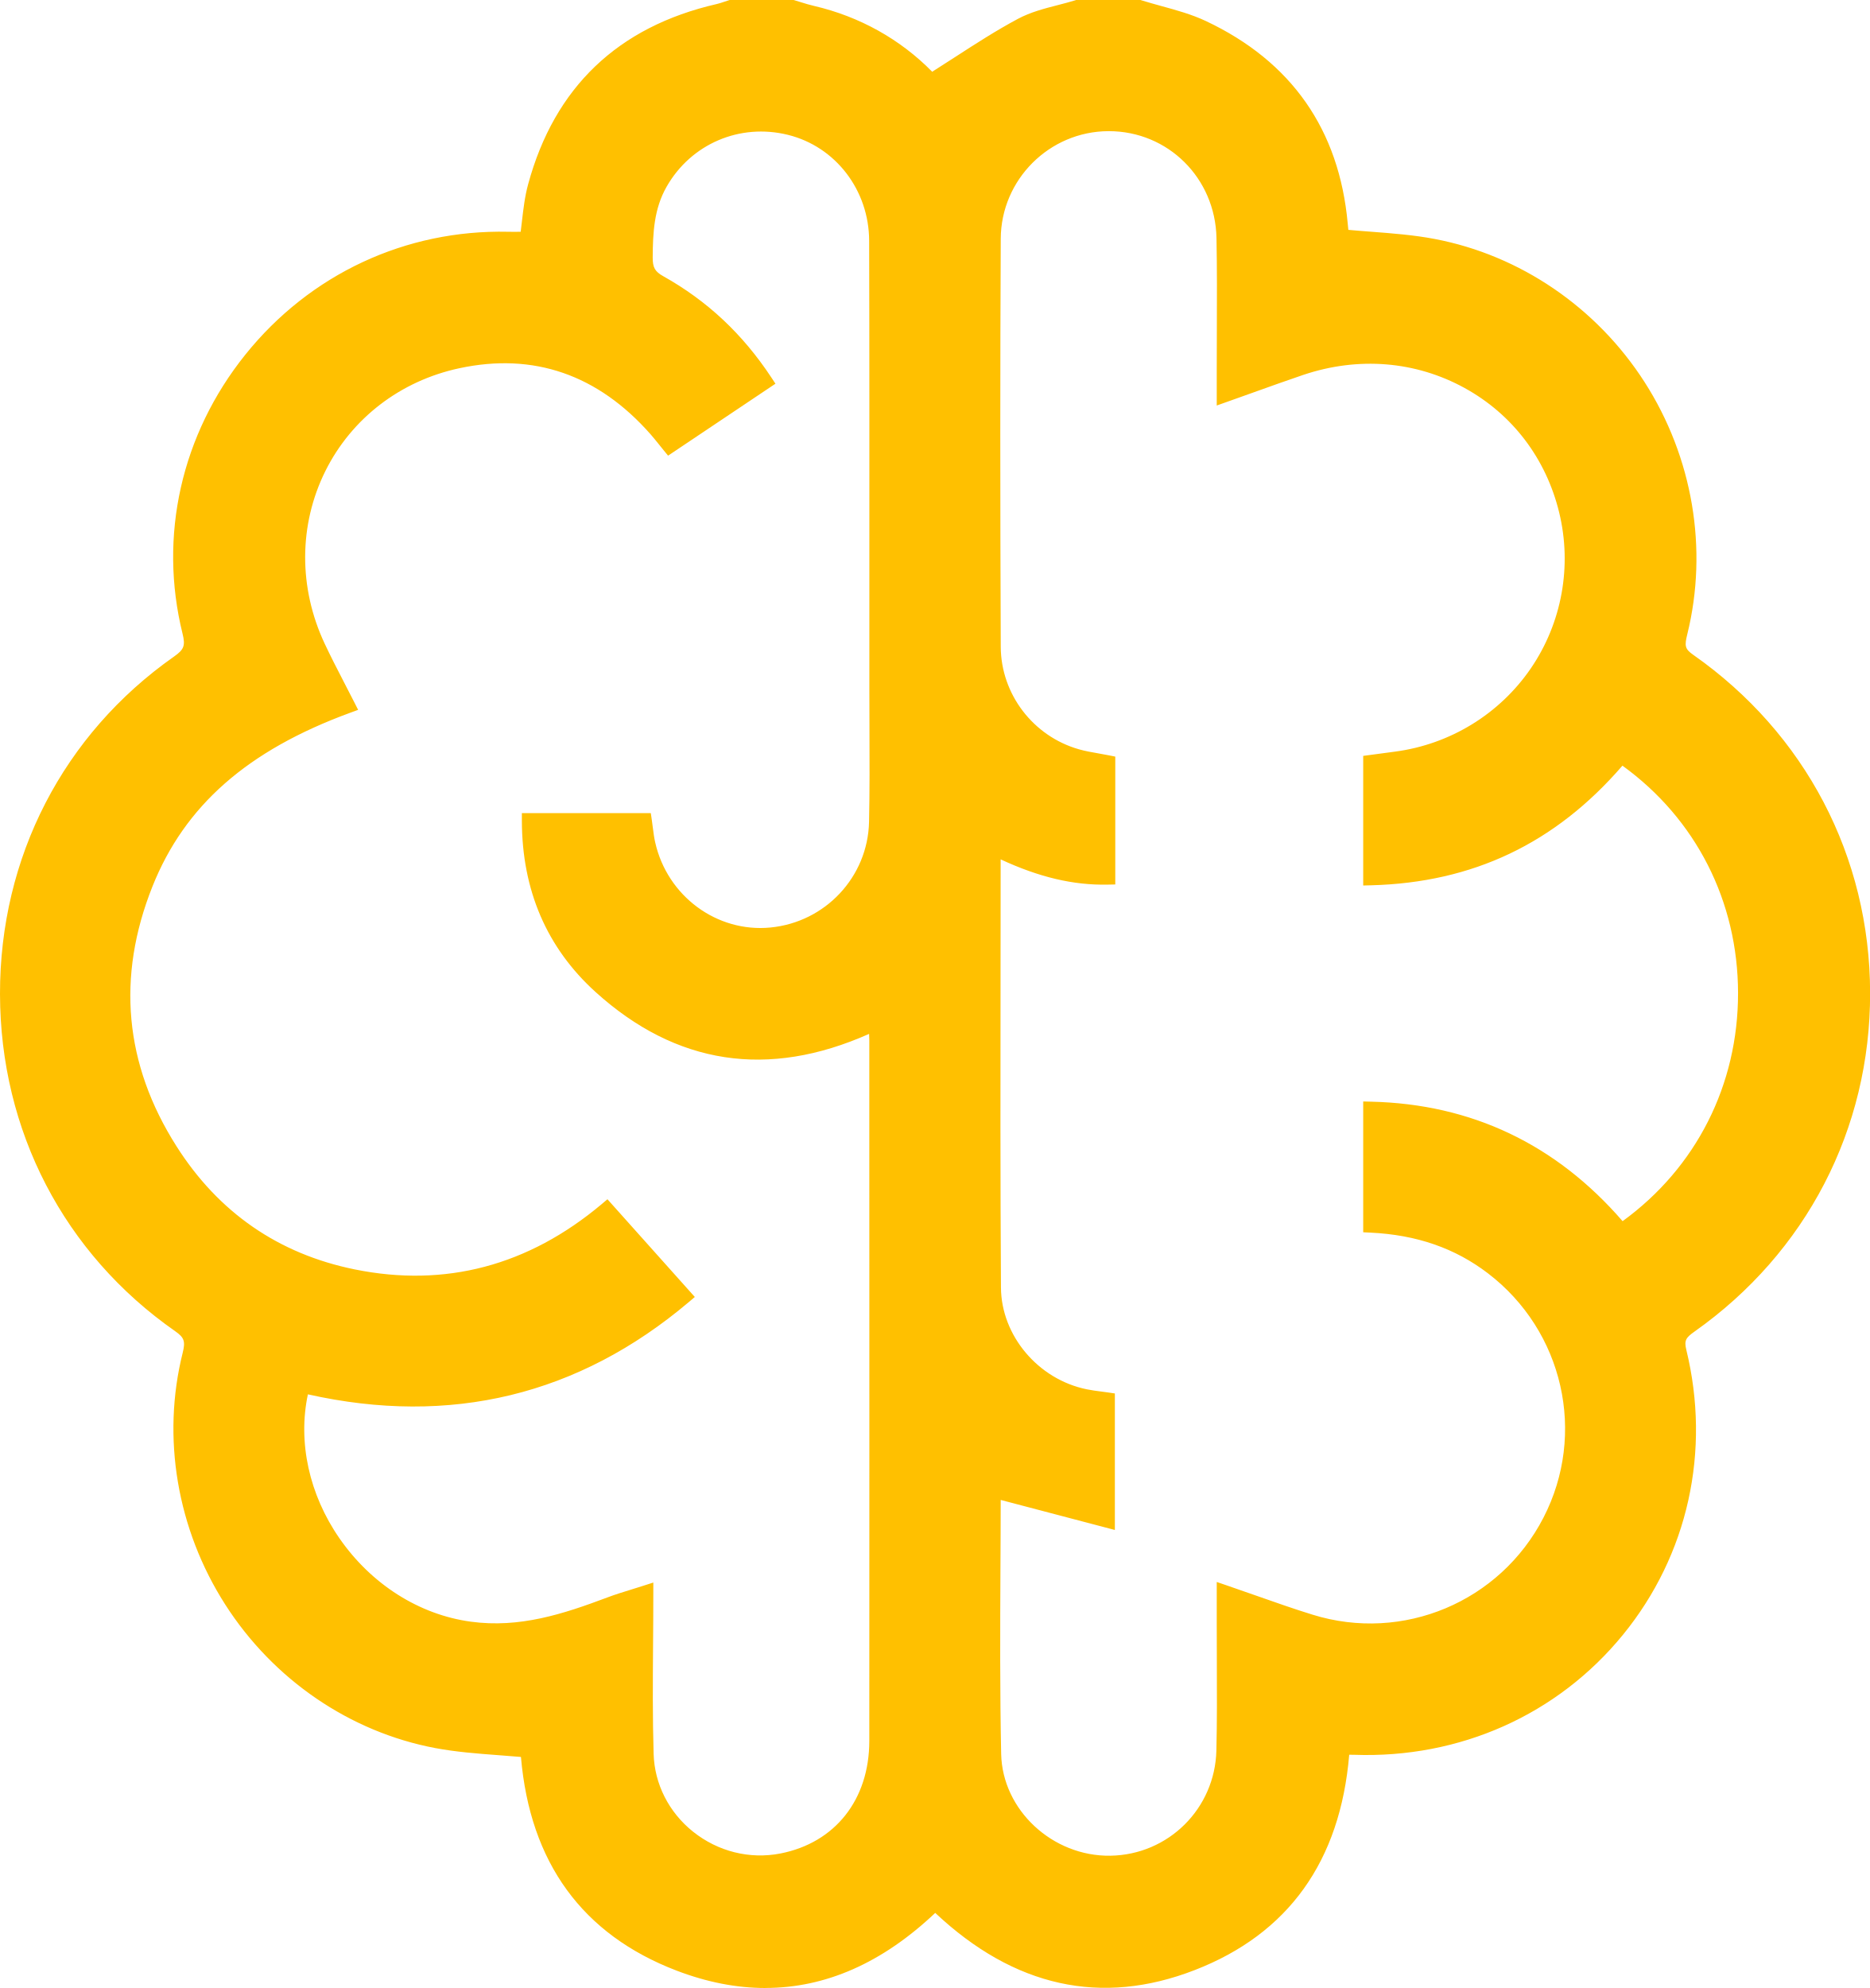
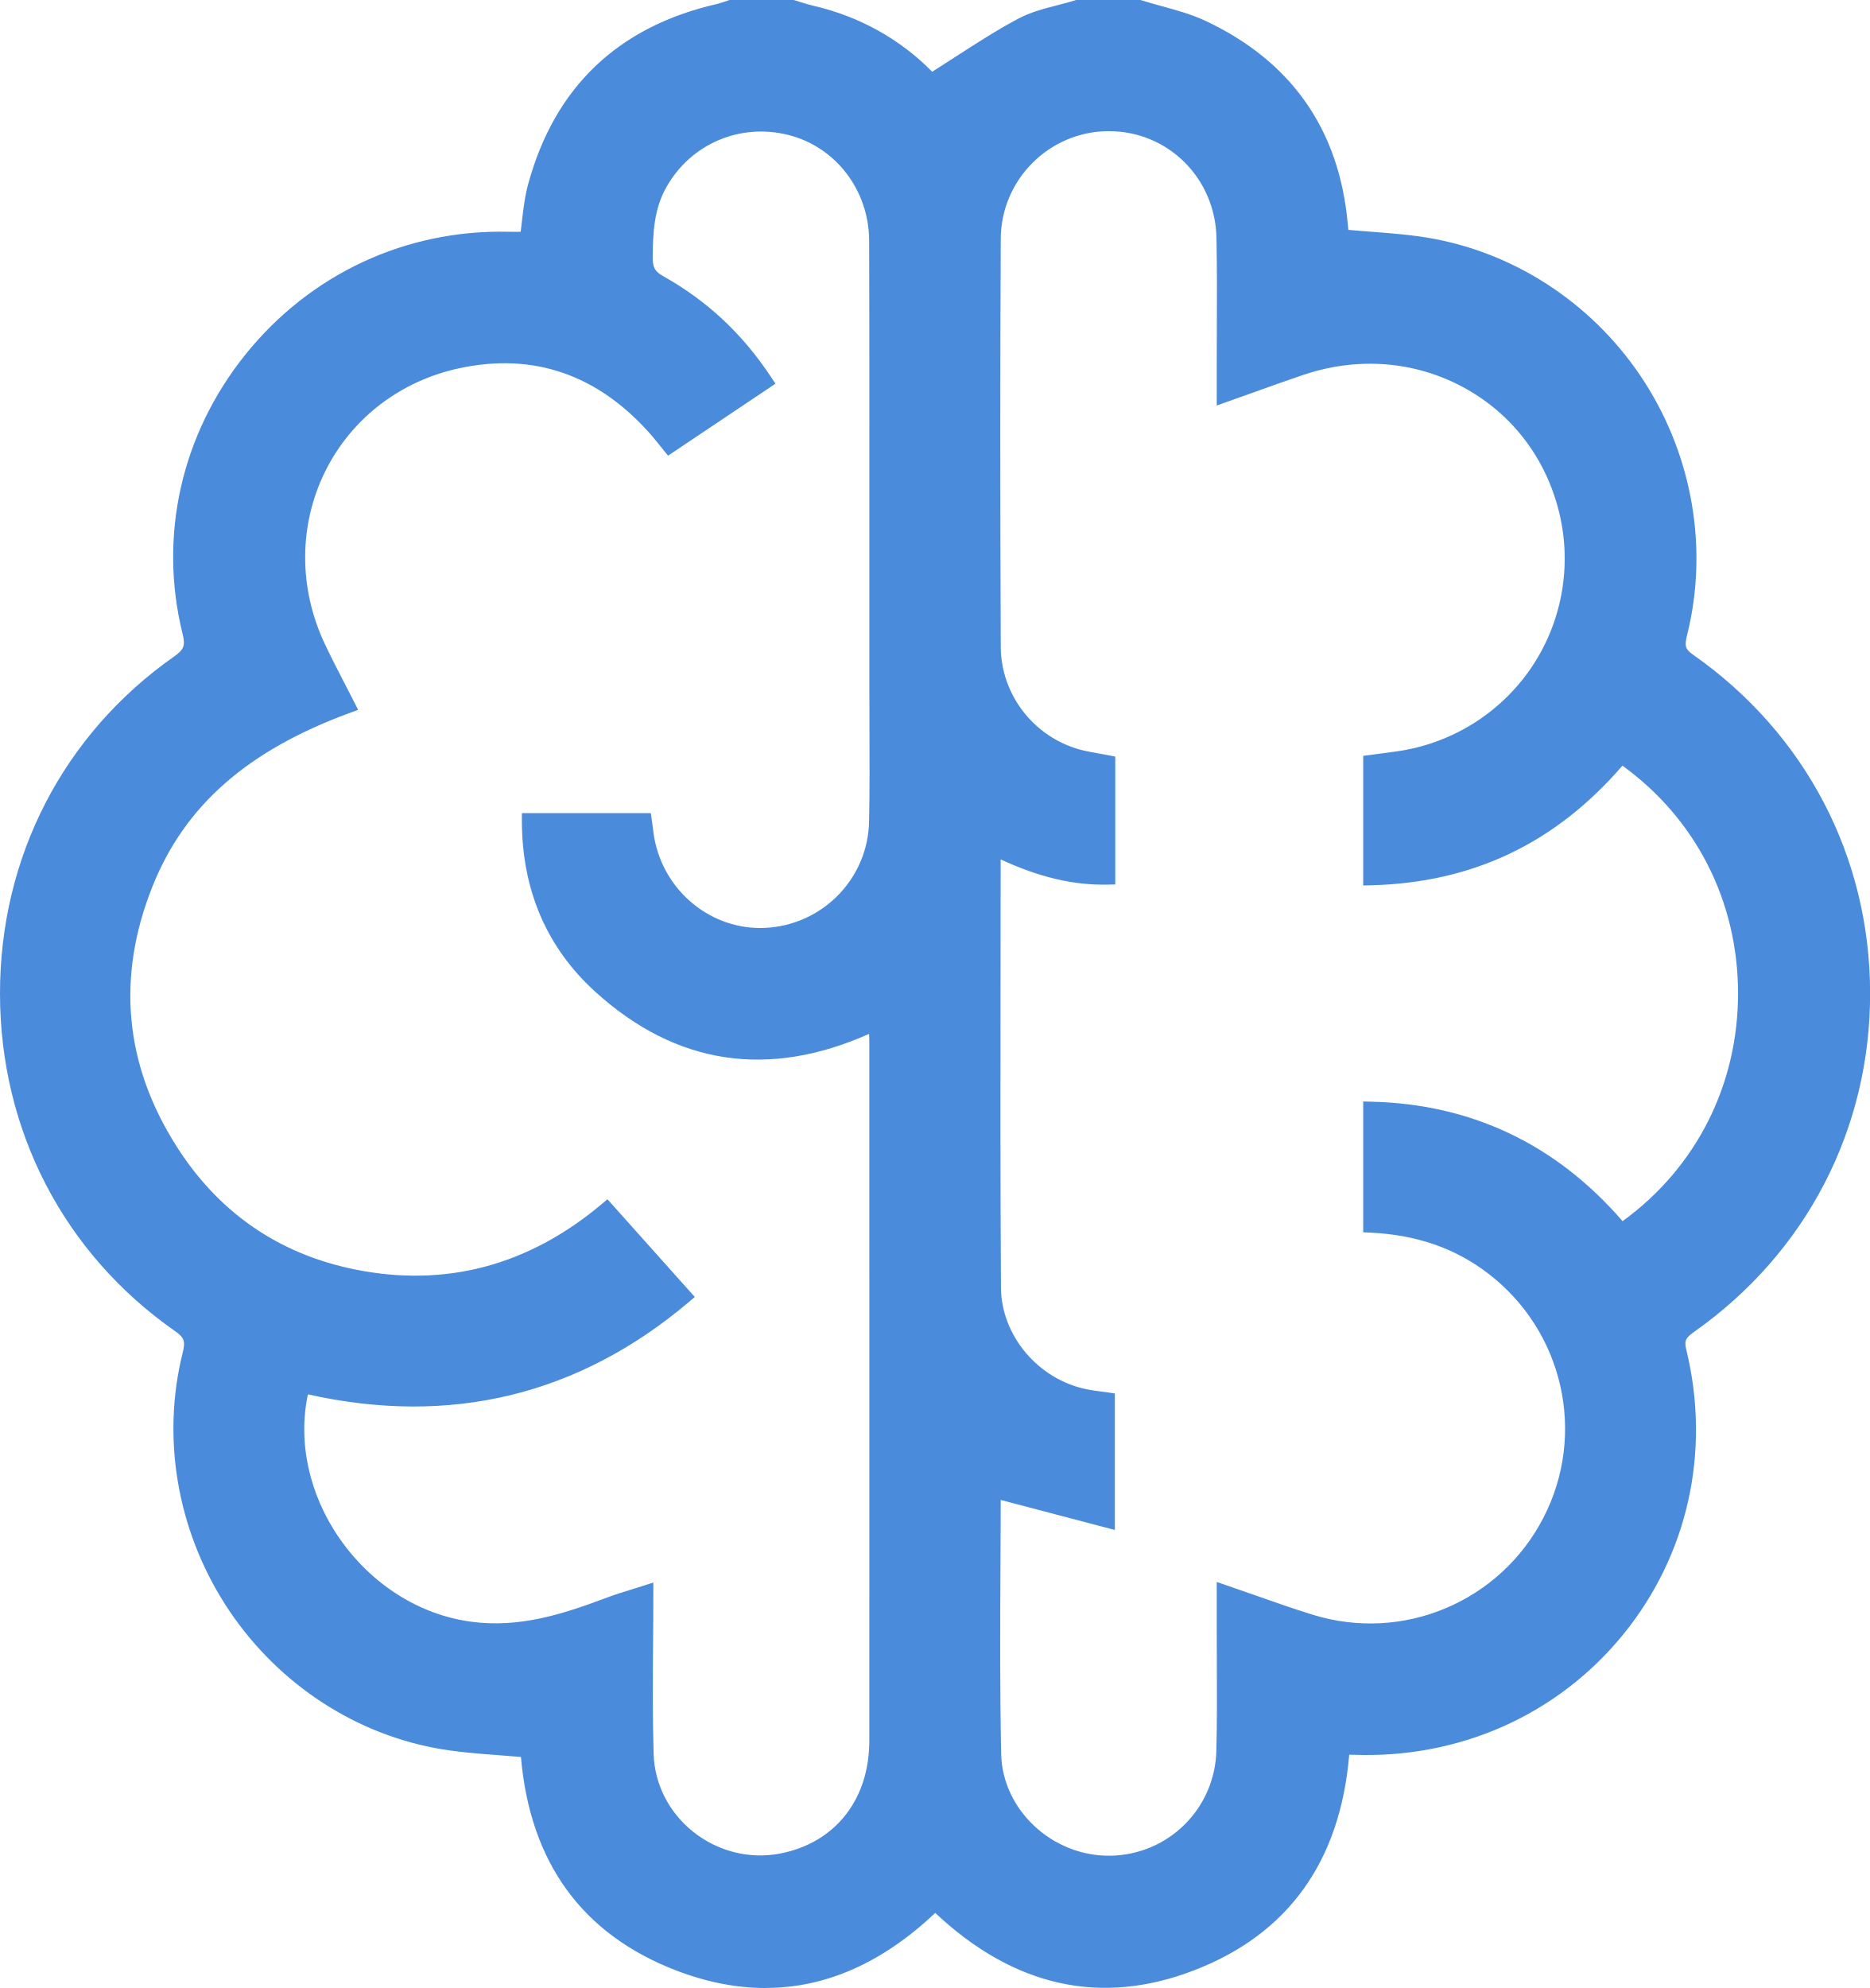
<svg xmlns="http://www.w3.org/2000/svg" id="Layer_2" data-name="Layer 2" viewBox="0 0 363.61 386.51">
  <defs>
    <style>
      .cls-1 {
-         fill: #ffc000;
+         fill: #4A8BDB;
      }
    </style>
  </defs>
  <g id="Layer_1-2" data-name="Layer 1">
    <g>
      <path class="cls-1" d="m221.48,1.5c4.13,1.29,8.48,2.13,12.36,3.96,16.08,7.59,25.09,20.32,26.71,38.14.08.85.17,1.71.25,2.47,6.09.61,12.07.76,17.87,1.86,34.14,6.49,56.28,41.23,47.95,75.02-.58,2.37-.7,3.88,1.73,5.58,44.93,31.47,45.04,97.5.26,129.14-1.96,1.38-2.82,2.48-2.19,5.07,9.91,40.59-21.19,78.46-63.07,76.93-.73-.03-1.46,0-2.4,0-1.31,19.96-10.47,34.71-29.2,41.97-18.84,7.3-35.44,2.33-49.91-11.8-14.11,13.87-30.75,19.16-49.74,11.89-18.78-7.19-28.05-21.83-29.4-41.51-6.01-.59-12-.74-17.8-1.83-34.04-6.41-56.35-41.4-47.91-75.03.68-2.7.31-4.11-2.07-5.78-44.46-31.02-44.57-97.56-.21-128.7,2.48-1.74,2.97-3.15,2.25-6.03-9.68-39.08,21.34-77.3,61.79-76.29,1.23.03,2.46,0,3.8,0,.52-3.52.69-7.03,1.59-10.35,5-18.42,16.95-29.69,35.54-33.96.82-.19,1.62-.5,2.43-.76,3.99,0,7.99,0,11.98,0,1.28.37,2.54.81,3.84,1.11,9.34,2.17,17.19,6.93,23.08,13.26,6.1-3.82,11.68-7.71,17.63-10.89,3.3-1.77,7.22-2.36,10.87-3.48,3.99,0,7.99,0,11.98,0Zm93.77,145.36c-12.7,15.18-28.69,23.25-48.66,23.78v-22.34c1.72-.23,3.32-.44,4.91-.65,23.31-3.09,38.72-25.56,33.15-48.36-5.57-22.8-29.03-35.43-51.69-27.78-4.79,1.62-9.54,3.37-14.84,5.25,0-1.97,0-3.31,0-4.64,0-8.61.12-17.22-.06-25.82-.25-12.58-10.2-22.29-22.52-22.25-12.28.04-22.38,9.92-22.44,22.41-.13,26.45-.11,52.9,0,79.35.04,10.04,6.79,18.66,16.29,21.36,1.9.54,3.89.79,5.97,1.2v22.16c-7.95.16-15.05-2.2-21.98-5.65-.15.63-.3.96-.3,1.3,0,28.07-.12,56.14.06,84.21.07,10.31,7.88,19.2,17.88,21.24,1.43.29,2.89.43,4.27.64v23.3c-7.76-2.04-14.97-3.94-22.2-5.84,0,16.9-.27,34.12.09,51.33.25,11.97,10.85,21.45,22.77,21.26,12.05-.2,21.8-9.75,22.09-21.92.2-8.23.06-16.47.07-24.7,0-1.82,0-3.65,0-6,5.92,2.03,11.26,4.01,16.69,5.7,18.21,5.65,37.93-2.67,46.67-19.6,8.73-16.9,3.96-37.79-11.2-49.38-6.97-5.33-14.92-7.81-23.68-8.23v-22.47c20.08.47,36.11,8.71,48.68,23.75,32.28-22.31,32.28-70.36-.03-92.59Zm-189.99,12.73c.24,1.64.37,3.11.69,4.54,2.52,11.12,12.91,18.76,24,17.7,11.44-1.1,20.29-10.44,20.54-21.99.19-8.6.05-17.22.05-25.82,0-29.07.05-58.14-.03-87.21-.03-10.64-7.06-19.59-16.92-22.03-10-2.48-20.21,1.93-25.28,10.8-2.59,4.53-2.86,9.43-2.9,14.47-.02,2.4.63,3.75,2.83,4.98,8.26,4.63,15.03,10.94,20.47,19.17-6.27,4.2-12.32,8.26-18.51,12.4-1.01-1.24-1.76-2.21-2.57-3.13-10.35-11.75-23.32-16.61-38.63-13.34-25.28,5.41-38.23,32.21-27.24,55.64,1.73,3.69,3.67,7.28,5.77,11.42-17.75,6.51-32.12,16.63-39.29,34.62-7.2,18.06-5.59,35.48,4.8,51.84,8.34,13.14,20.39,21.53,35.64,24.62,18.34,3.71,34.8-.84,49.29-13.02,5.02,5.61,9.9,11.06,15,16.76-21.94,18.55-46.62,23.76-73.81,17.37-.36.49-.59.66-.64.88-4.83,21.03,11.26,43.58,32.84,46.51,9.72,1.32,18.48-1.49,27.27-4.79,2.13-.8,4.33-1.42,6.92-2.25,0,10.87-.24,21.1.06,31.31.4,13.43,13.24,23.37,26.42,20.79,11.3-2.2,18.5-11.22,18.51-23.36.03-45.41.01-90.82,0-136.24,0-1.07-.1-2.15-.16-3.52-19.56,9.42-37.56,7.51-53.55-6.95-9.37-8.48-13.81-19.39-13.85-32.18h22.27Z" />
      <path class="cls-1" d="m148.83,386.51c-5.62,0-11.38-1.13-17.27-3.38-18.31-7.01-28.49-20.98-30.26-41.54-1.48-.13-2.97-.25-4.42-.35-4.04-.3-8.21-.62-12.26-1.38-16.59-3.13-31.47-13.3-40.82-27.9-9.38-14.65-12.4-32.5-8.27-48.97.55-2.21.29-2.95-1.47-4.18C12.45,243.73.04,219.84,0,193.25c-.04-26.57,12.3-50.48,33.84-65.6,1.95-1.37,2.23-2.12,1.66-4.44-4.7-18.97-.25-38.74,12.2-54.25,12.59-15.69,31.21-24.34,51.09-23.9.81.02,1.61.02,2.46,0,.09-.68.17-1.36.24-2.03.28-2.38.56-4.85,1.21-7.21,5.12-18.84,17.45-30.62,36.65-35.03.49-.11.99-.28,1.52-.46.26-.09.53-.18.8-.26l.22-.07h12.43l.21.06c.42.12.83.25,1.24.38.87.27,1.69.52,2.52.71,8.85,2.06,16.77,6.48,22.98,12.8,1.46-.92,2.89-1.85,4.3-2.76,4.19-2.71,8.15-5.27,12.38-7.53,2.43-1.3,5.14-2,7.75-2.67,1.12-.29,2.28-.59,3.38-.93l.22-.07h12.44l.22.07c1.28.4,2.61.76,3.89,1.12,2.89.79,5.88,1.61,8.66,2.92,16.63,7.85,25.9,21.1,27.56,39.36.04.41.08.83.12,1.23,1.52.14,3.05.26,4.54.37,4.04.31,8.22.63,12.25,1.4,16.62,3.16,31.5,13.3,40.81,27.82,9.37,14.6,12.4,32.47,8.31,49.03-.54,2.21-.51,2.84,1.14,3.99,21.81,15.28,34.36,39.24,34.41,65.72.05,26.49-12.39,50.5-34.15,65.87-1.67,1.18-2.03,1.71-1.6,3.5,4.82,19.73.34,39.93-12.29,55.42-12.72,15.6-31.78,24.09-52.29,23.36-.31-.01-.63-.02-.96-.01-1.75,20.74-11.85,34.82-30.05,41.87-18.15,7.04-35.12,3.29-50.45-11.12-10.27,9.72-21.32,14.59-33,14.59ZM97.16,48.04c-18.35,0-35.46,8.25-47.13,22.79-11.86,14.77-16.1,33.6-11.62,51.65.88,3.54.13,5.53-2.85,7.62C14.83,144.66,2.96,167.67,3,193.25c.04,25.59,11.98,48.59,32.77,63.09,2.8,1.96,3.52,3.95,2.67,7.37-3.93,15.67-1.05,32.66,7.88,46.62,8.91,13.91,23.07,23.6,38.85,26.57,3.88.73,7.79,1.03,11.93,1.34,1.88.14,3.82.29,5.75.48l1.26.12.09,1.27c1.37,19.98,10.94,33.51,28.44,40.21,17.38,6.65,33.58,2.76,48.15-11.56l1.05-1.03,1.05,1.03c14.69,14.35,30.94,18.21,48.32,11.48,17.42-6.75,26.92-20.43,28.24-40.67l.09-1.4h2.28c.57-.01,1.07-.01,1.58,0,19.58.71,37.74-7.4,49.86-22.26,12.03-14.75,16.29-34,11.7-52.81-.81-3.33.46-5.02,2.78-6.66,20.95-14.8,32.93-37.91,32.88-63.42-.05-25.5-12.13-48.56-33.13-63.27-3.23-2.26-2.94-4.68-2.33-7.17,3.89-15.76,1-32.78-7.92-46.69-8.87-13.83-23.03-23.49-38.85-26.5-3.87-.74-7.78-1.04-11.92-1.35-1.9-.15-3.86-.3-5.82-.49l-1.22-.12-.19-1.86c-.06-.59-.13-1.22-.18-1.85-1.56-17.13-10.26-29.55-25.86-36.92-2.54-1.2-5.27-1.95-8.17-2.74-1.24-.34-2.52-.69-3.78-1.08h-11.53c-1.1.33-2.22.62-3.3.9-2.55.66-4.97,1.28-7.08,2.41-4.12,2.2-8.03,4.73-12.17,7.4-1.76,1.14-3.54,2.29-5.37,3.43l-1.05.66-.84-.91c-5.92-6.37-13.64-10.81-22.32-12.83-.93-.22-1.84-.5-2.72-.77-.33-.1-.66-.2-1-.3h-11.53c-.17.06-.35.12-.52.17-.58.2-1.17.4-1.81.55-18.04,4.14-29.62,15.21-34.43,32.89-.58,2.15-.85,4.4-1.12,6.77-.13,1.13-.26,2.26-.43,3.4l-.19,1.28h-2.56c-.88.01-1.73.02-2.58,0-.51-.01-1.03-.02-1.54-.02Zm118.43,315.75c-12.74,0-23.65-10.33-23.91-22.73-.25-12.1-.2-24.34-.14-36.18.02-5.08.05-10.15.05-15.18v-1.95l22.2,5.84v-20.04s0,0,0,0c-1-.13-2.03-.26-3.06-.48-10.99-2.24-19.01-11.79-19.08-22.7-.13-20.71-.11-41.77-.08-62.14,0-7.36.02-14.72.02-22.08,0-.43.11-.79.21-1.14.04-.15.09-.31.14-.51l.44-1.82,1.68.84c7.34,3.65,13.52,5.37,19.81,5.49v-19.42c-.24-.04-.49-.09-.73-.13-1.43-.25-2.79-.49-4.16-.88-10.19-2.9-17.34-12.27-17.38-22.8-.12-29.14-.12-55.1,0-79.36.07-13.14,10.8-23.86,23.93-23.91h.08c13.16,0,23.67,10.4,23.94,23.72.12,5.98.1,12.04.07,17.91,0,2.65-.02,5.29-.02,7.94v2.52c1.02-.36,2.02-.72,3-1.08,3.4-1.22,6.61-2.37,9.86-3.47,11.5-3.88,23.5-2.9,33.79,2.76,10.03,5.52,17.08,14.78,19.84,26.09,2.75,11.26.59,23.19-5.94,32.74-6.54,9.57-16.92,15.94-28.47,17.47l-3.61.48v19.47c18.63-.86,33.69-8.46,46.01-23.18l.88-1.05,1.12.77c15.79,10.87,24.86,28.17,24.88,47.46.02,19.04-9.27,36.84-24.85,47.6l-1.13.78-.88-1.05c-12.34-14.77-27.41-22.35-46.03-23.16v19.5c8.96.66,16.53,3.43,23.09,8.45,15.82,12.1,20.71,33.65,11.62,51.26-9.12,17.67-29.5,26.22-48.45,20.35-3.71-1.15-7.34-2.43-11.18-3.78-1.17-.41-2.36-.83-3.56-1.25v3.89c0,2.53,0,5.06.02,7.6.02,5.61.05,11.42-.09,17.14-.31,12.91-10.66,23.18-23.57,23.39-.13,0-.25,0-.38,0Zm-21-72.14c0,4.4-.03,8.82-.05,13.25-.06,11.82-.11,24.04.14,36.1.23,10.91,9.99,19.96,21.24,19.79,11.29-.18,20.34-9.17,20.61-20.46.14-5.67.11-11.46.09-17.05-.01-2.54-.02-5.08-.02-7.61v-8.1l1.99.68c1.91.66,3.76,1.31,5.57,1.94,3.82,1.34,7.42,2.61,11.08,3.74,17.56,5.45,36.44-2.48,44.89-18.86,8.42-16.31,3.89-36.29-10.78-47.5-6.41-4.9-13.88-7.49-22.84-7.92l-1.43-.07v-25.43l1.54.04c19.51.45,35.95,8.27,48.9,23.23,14.31-10.39,22.47-26.48,22.45-44.35-.02-17.83-8.19-33.87-22.48-44.21-13.07,15.13-29.08,22.74-48.87,23.26l-1.54.04v-25.2l6.21-.83c10.71-1.42,20.32-7.32,26.39-16.19,6.04-8.84,8.05-19.89,5.5-30.33-2.56-10.48-9.08-19.06-18.37-24.17-9.54-5.25-20.69-6.15-31.39-2.55-3.22,1.09-6.42,2.24-9.8,3.45-1.63.58-3.29,1.18-5.02,1.79l-2,.71v-6.77c0-2.65,0-5.3.02-7.95.02-5.85.05-11.9-.07-17.84-.23-11.67-9.43-20.78-20.94-20.78h-.07c-11.49.04-20.89,9.42-20.94,20.92-.12,24.25-.12,50.2,0,79.33.04,9.2,6.29,17.39,15.2,19.93,1.22.35,2.5.57,3.86.81.66.12,1.32.23,2,.37l1.21.24v24.86l-1.47.03c-6.66.14-13.33-1.43-20.82-4.91,0,7.03,0,14.09-.02,21.14-.03,20.36-.05,41.41.08,62.11.06,9.35,7.23,17.85,16.68,19.78.93.19,1.91.32,2.85.44.45.06.9.12,1.34.18l1.28.19v26.54l-22.2-5.84Zm-46.77,72.09c-5.35,0-10.61-1.83-14.92-5.28-5.39-4.31-8.6-10.64-8.8-17.38-.21-7.05-.16-14-.11-21.36.02-2.62.04-5.27.04-7.95-.15.05-.31.09-.46.14-1.56.49-3.03.94-4.43,1.47-8.59,3.23-17.82,6.26-28,4.88-10.89-1.48-20.96-7.85-27.62-17.49-6.47-9.35-8.83-20.59-6.48-30.84.11-.49.38-.81.6-1.07.08-.1.18-.21.29-.36l.59-.8.96.23c27.05,6.35,50.39,1.09,71.31-16.07l-13-14.53c-14.72,11.9-31.35,16.08-49.43,12.42-15.65-3.17-27.97-11.68-36.61-25.29-10.65-16.78-12.31-34.68-4.92-53.2,6.44-16.15,18.72-27.26,38.59-34.88-.41-.8-.82-1.59-1.21-2.36-1.35-2.62-2.63-5.09-3.81-7.61-5.49-11.7-5.43-24.88.16-36.14,5.5-11.09,15.76-18.97,28.13-21.61,15.58-3.33,29.06,1.31,40.07,13.81.55.62,1.07,1.27,1.66,2,.03.04.06.07.09.11l16.12-10.8c-5.15-7.42-11.41-13.14-19.11-17.46-2.58-1.44-3.62-3.27-3.6-6.3.03-5.01.3-10.31,3.09-15.2,5.44-9.53,16.27-14.16,26.94-11.51,10.6,2.63,18.03,12.28,18.06,23.49.06,21.28.05,42.91.04,63.83,0,7.79,0,15.59,0,23.38,0,2.53.01,5.06.02,7.59.03,5.99.06,12.18-.08,18.27-.27,12.19-9.68,22.28-21.9,23.45-11.89,1.15-22.91-6.96-25.6-18.86-.23-1.03-.37-2.05-.51-3.13-.01-.08-.02-.16-.03-.24h-19.44c.37,11.95,4.85,21.9,13.33,29.57,15.17,13.73,32.62,15.99,51.89,6.71l2.04-.98.11,2.26c.02.46.05.88.07,1.28.05.8.09,1.56.09,2.31v17.77c.01,39.49.02,78.98,0,118.47,0,12.75-7.75,22.49-19.72,24.83-1.49.29-2.99.43-4.49.43Zm-20.78-56.07v2.06c0,3.4-.02,6.73-.05,10.02-.05,7.33-.1,14.25.11,21.25.17,5.85,2.97,11.37,7.67,15.12,4.83,3.86,11.01,5.4,16.97,4.24,10.66-2.08,17.29-10.47,17.3-21.88.02-39.49.01-78.98,0-118.46v-17.77c0-.41-.02-.81-.04-1.24-19.67,8.75-37.55,6.01-53.18-8.13-9.48-8.58-14.31-19.78-14.34-33.29v-1.5s25.07,0,25.07,0l.19,1.28c.08.54.15,1.07.21,1.58.13,1.01.25,1.96.46,2.85,2.36,10.43,11.99,17.54,22.39,16.53,10.71-1.03,18.95-9.86,19.19-20.53.13-6.05.1-12.22.08-18.19-.01-2.53-.02-5.07-.02-7.6,0-7.79,0-15.59,0-23.39,0-20.92.02-42.54-.04-63.82-.03-9.82-6.52-18.29-15.78-20.58-9.36-2.32-18.85,1.74-23.61,10.09-2.44,4.27-2.67,8.93-2.7,13.74-.01,1.96.43,2.75,2.07,3.66,8.55,4.79,15.41,11.22,20.98,19.65l.82,1.24-20.88,13.99-.86-1.05c-.35-.43-.67-.82-.96-1.19-.56-.69-1.05-1.31-1.57-1.9-10.24-11.62-22.75-15.95-37.19-12.86-11.47,2.45-20.97,9.75-26.07,20.01-5.18,10.44-5.23,22.66-.13,33.53,1.16,2.47,2.42,4.92,3.76,7.51.64,1.25,1.31,2.53,1.99,3.87l.76,1.5-1.58.58c-19.94,7.31-32.15,18.04-38.42,33.77-7.01,17.58-5.44,34.57,4.67,50.48,8.18,12.89,19.85,20.95,34.67,23.96,17.6,3.57,33.76-.71,48.03-12.7l1.11-.94,16.99,19-1.18,1c-21.42,18.11-46.34,24.14-74.06,17.93-1.98,9.3.24,19.47,6.13,27.98,6.19,8.94,15.5,14.86,25.56,16.22,9.49,1.29,17.97-1.49,26.54-4.71,1.48-.56,2.99-1.03,4.59-1.52.76-.24,1.56-.48,2.39-.75l1.96-.63Z" />
    </g>
  </g>
</svg>
